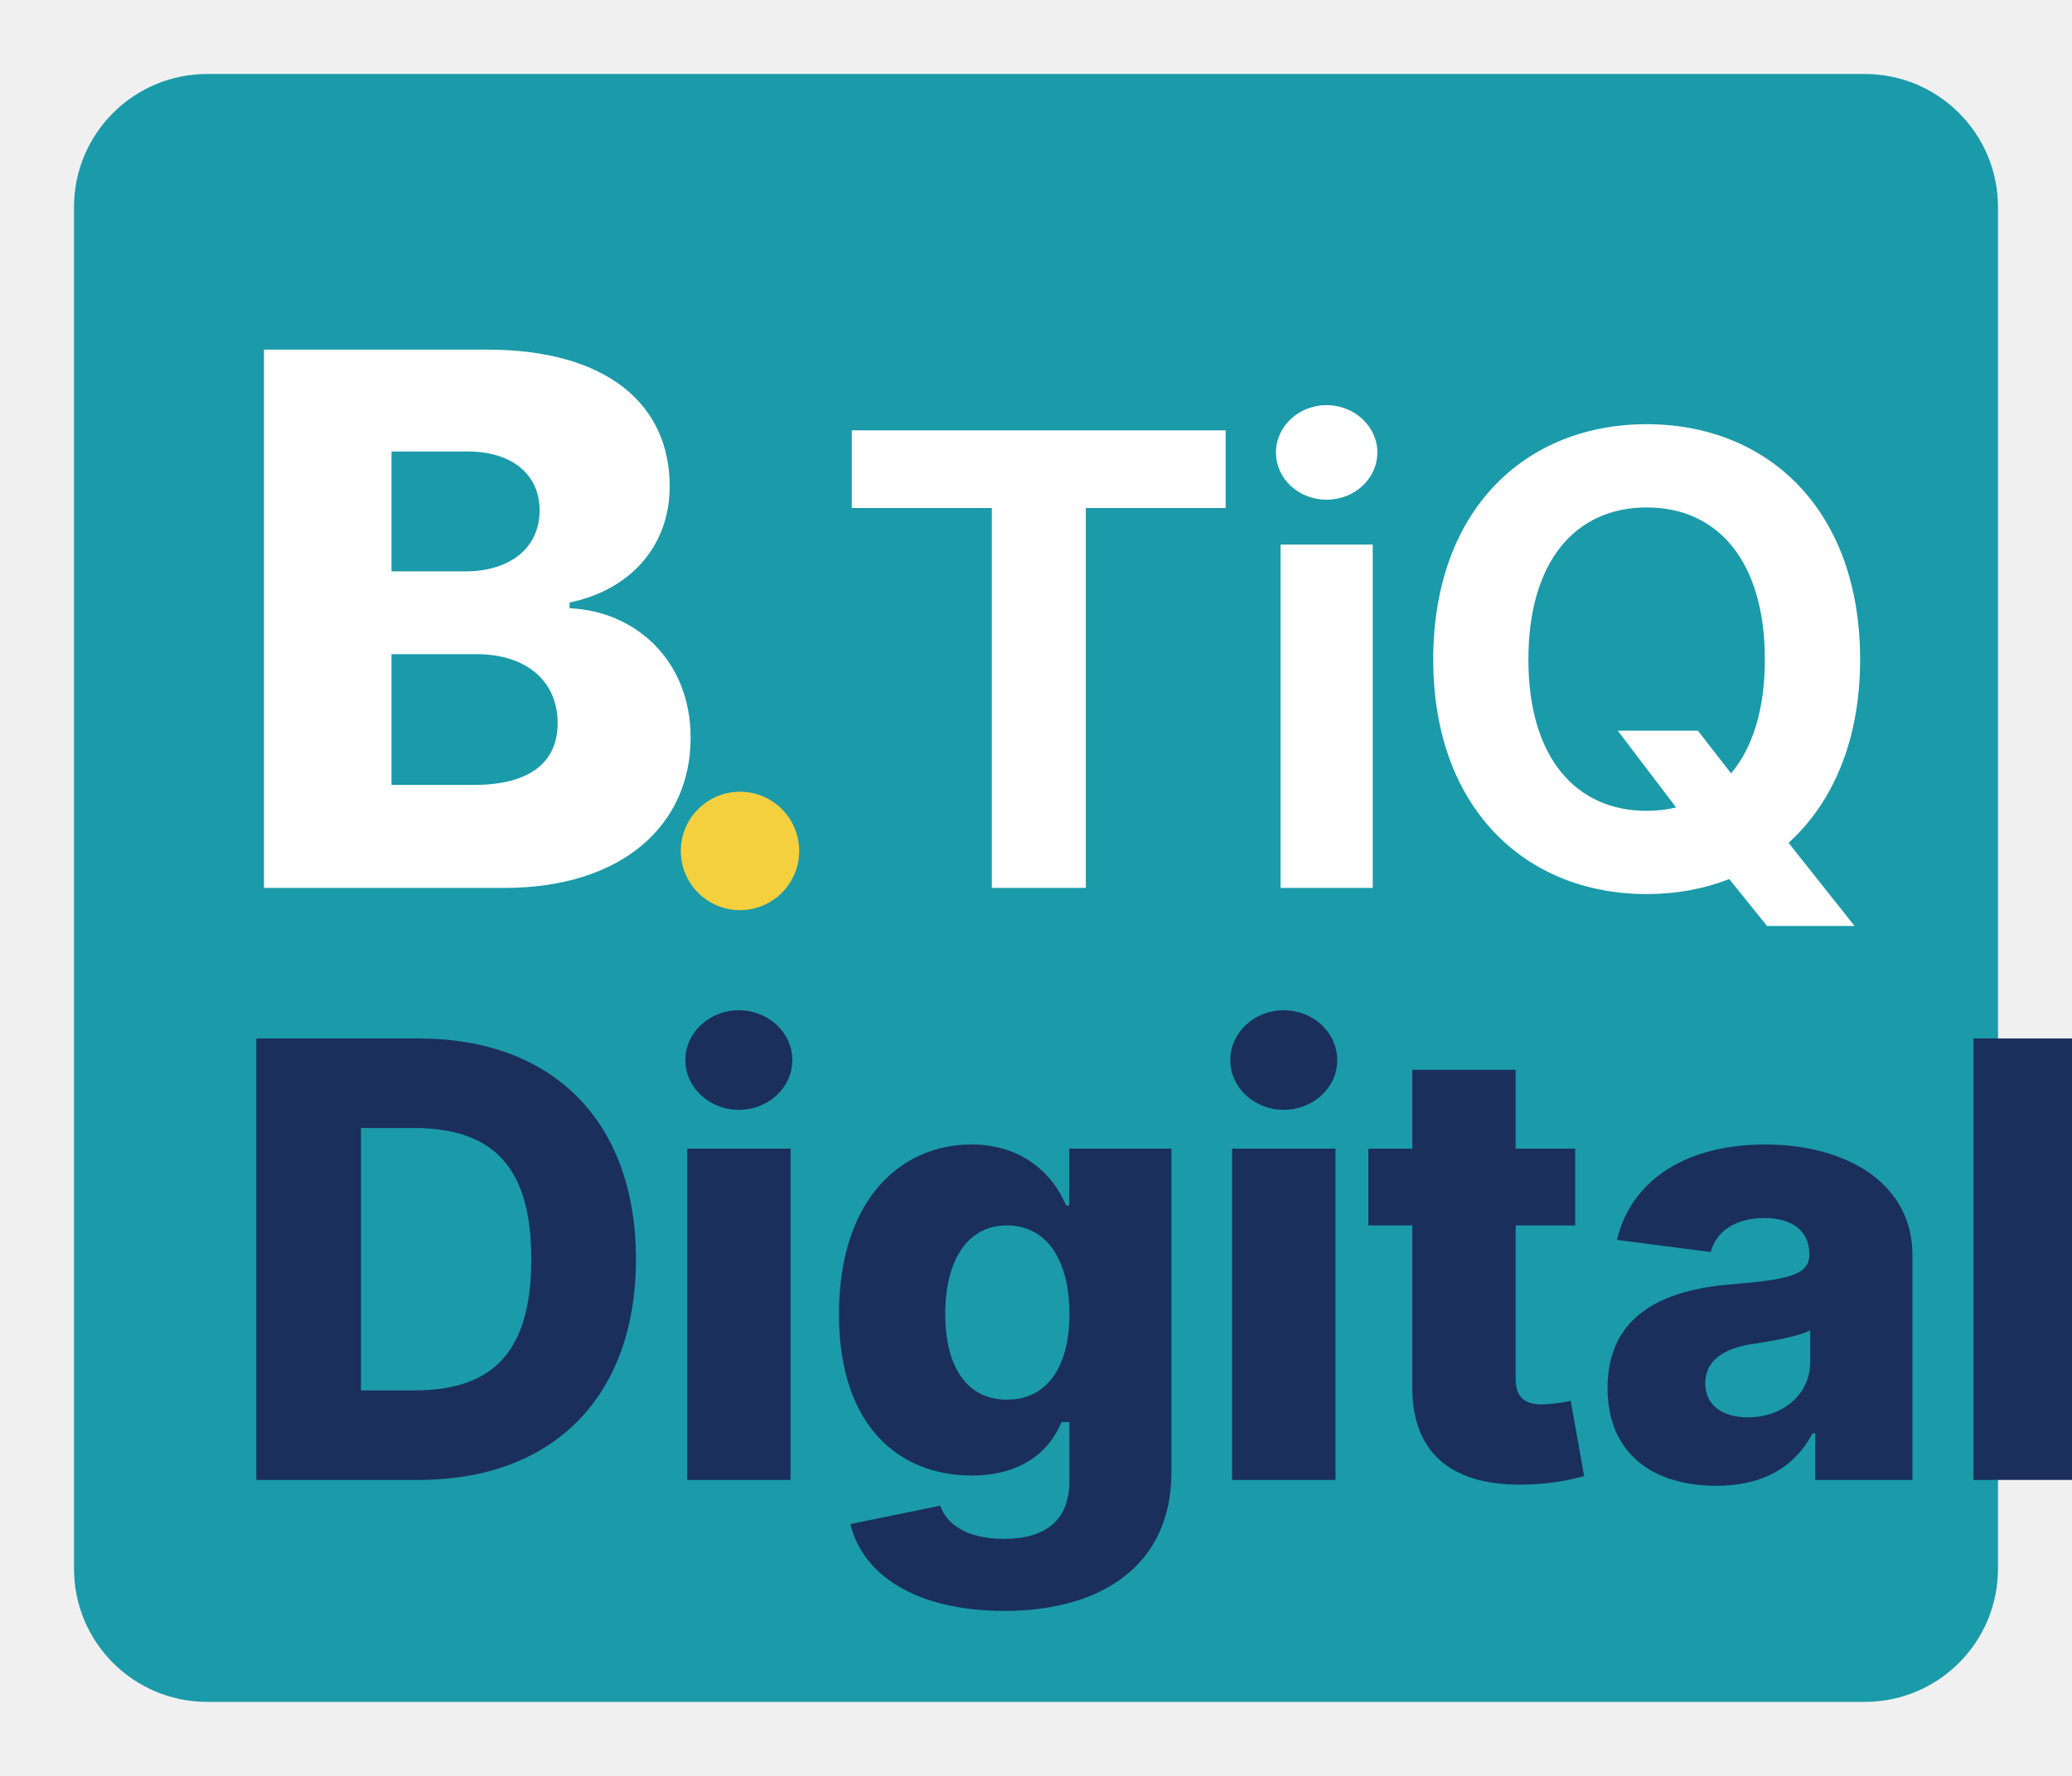
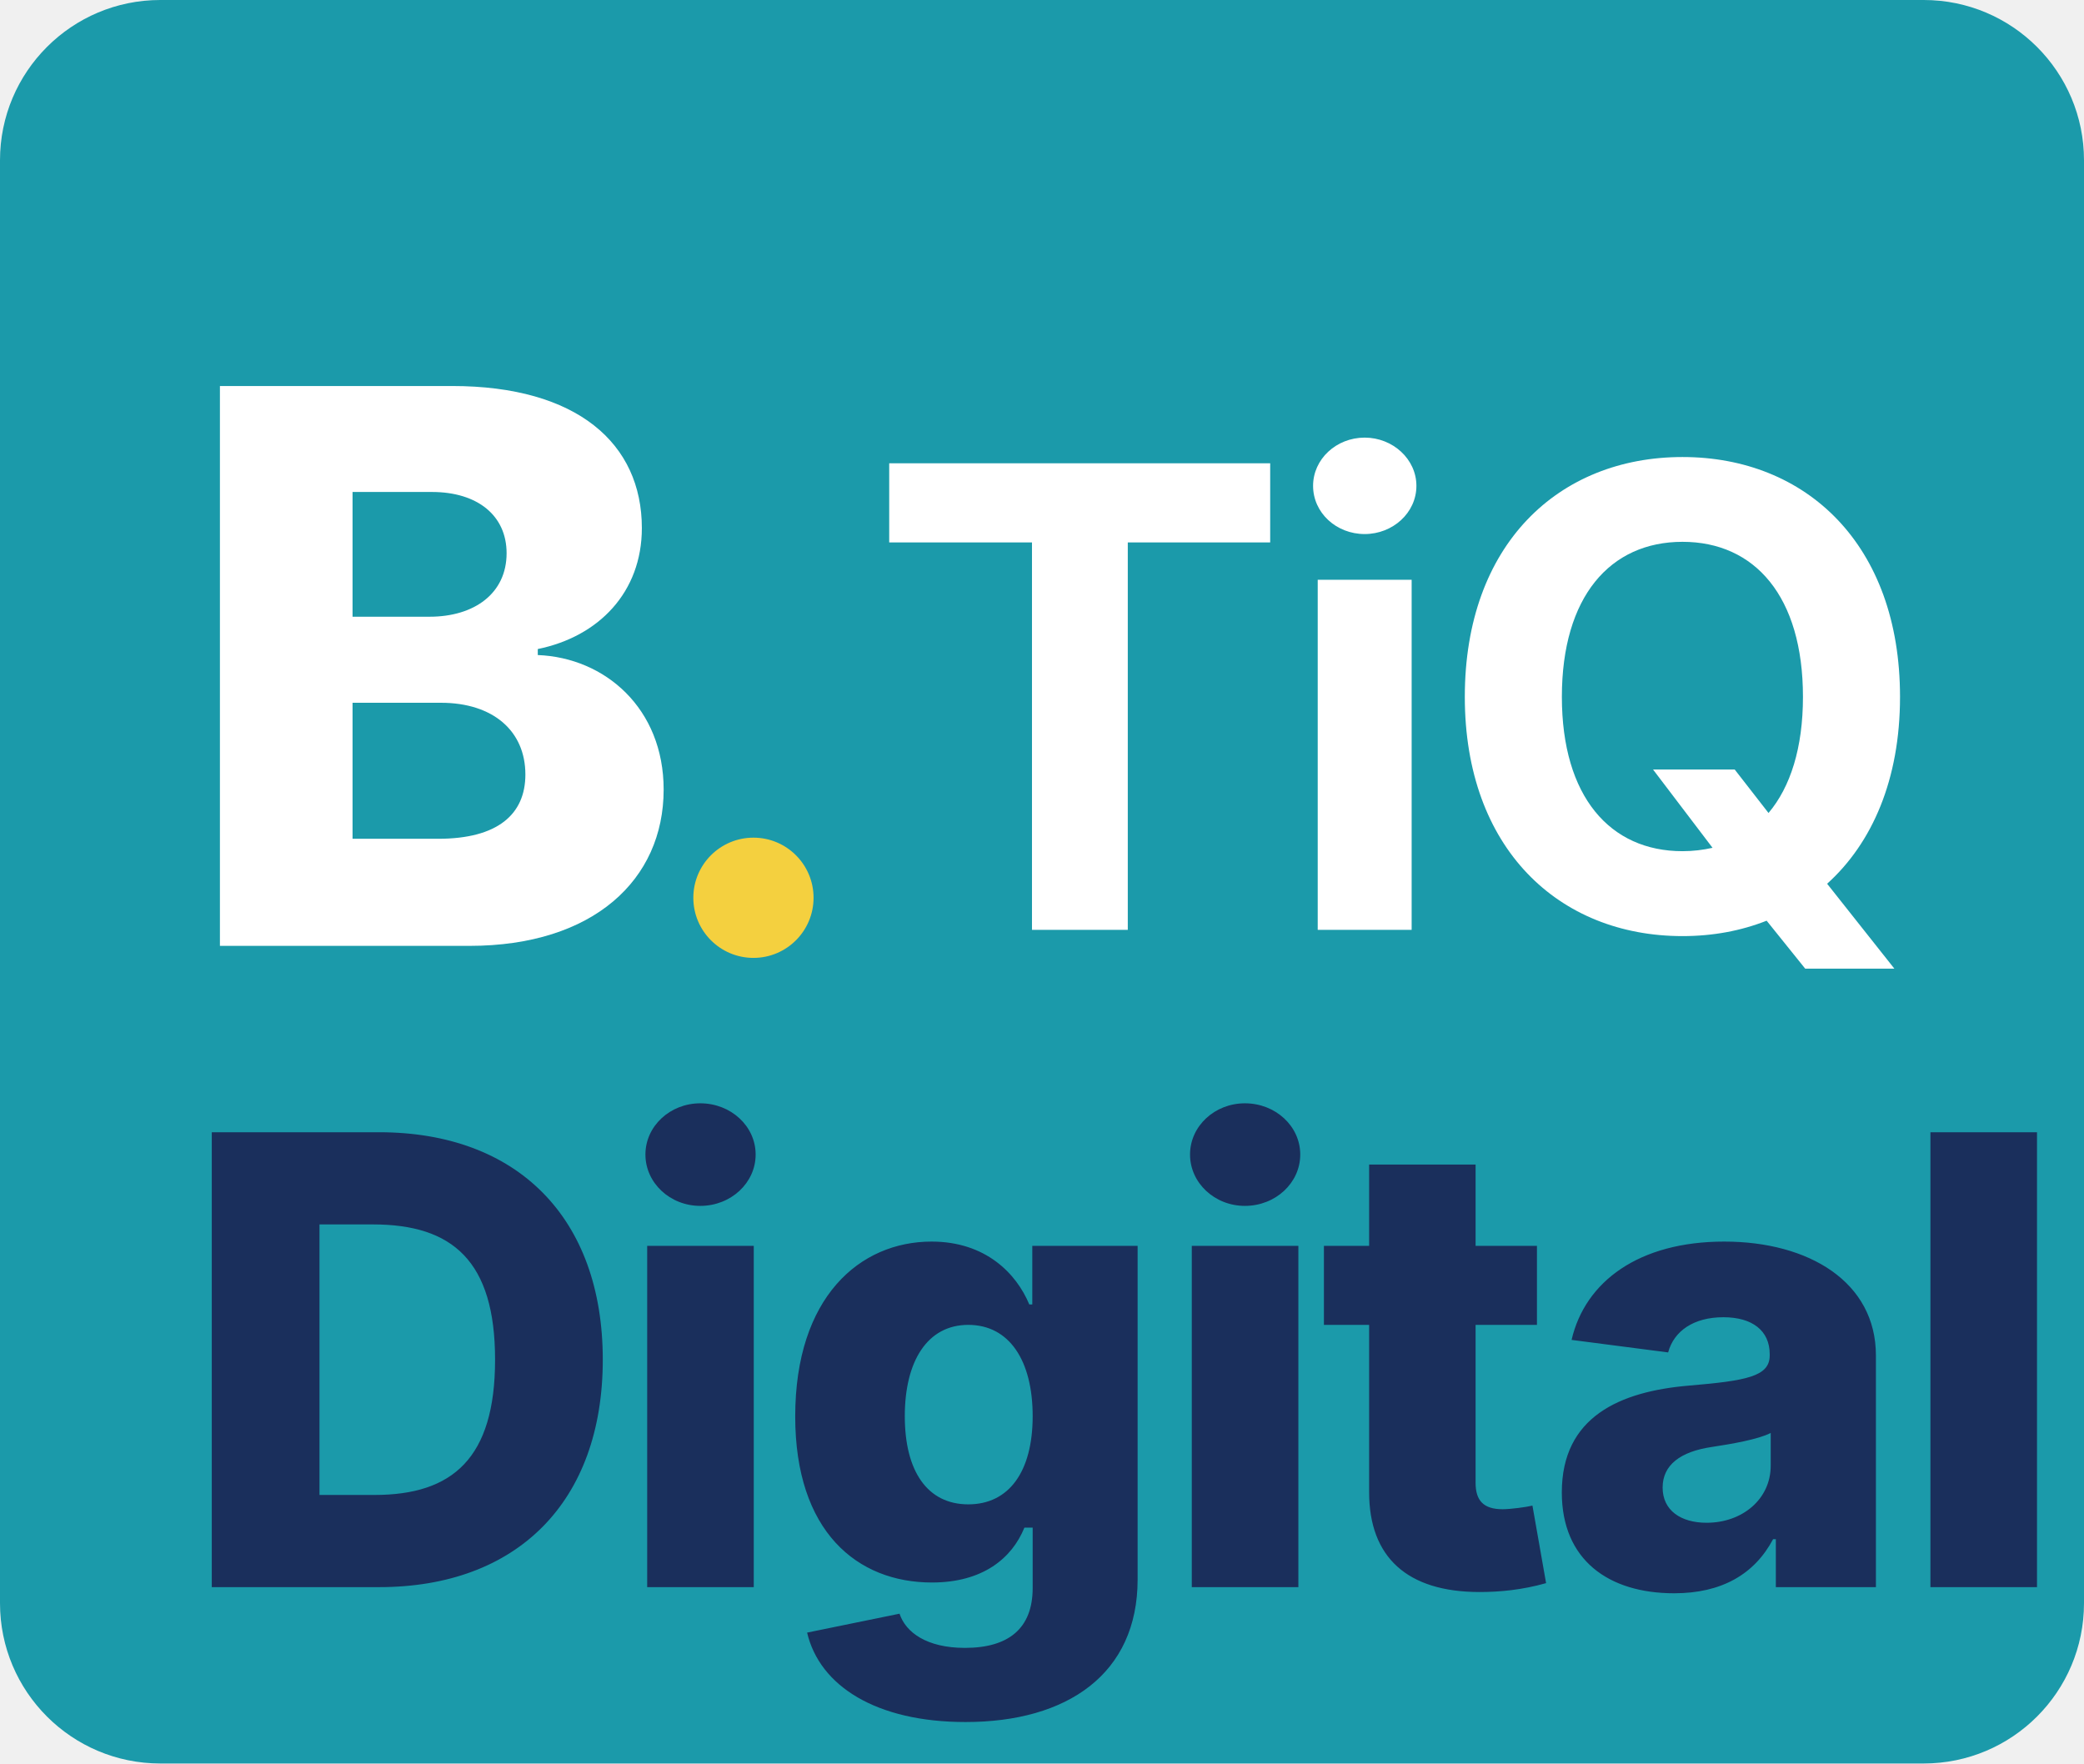
- <svg xmlns="http://www.w3.org/2000/svg" viewBox="0 0 280 240" fill="none">
-   <rect x="10" y="10" width="260" height="220" rx="18" fill="#1B9AAA" />
-   <text x="30" y="120" font-family="Inter, Arial, Helvetica, sans-serif" font-weight="800" font-size="100" fill="#FFFFFF" letter-spacing="-2">B</text>
-   <circle cx="100" cy="115" r="8" fill="#F4D03F" />
-   <text x="112" y="120" font-family="Inter, Arial, Helvetica, sans-serif" font-weight="700" font-size="85" fill="#FFFFFF" letter-spacing="-1">TiQ</text>
-   <text x="30" y="200" font-family="Inter, Arial, Helvetica, sans-serif" font-weight="800" font-size="82" fill="#1A2F5C" letter-spacing="-1">Digital</text>
+ <svg xmlns="http://www.w3.org/2000/svg" viewBox="0 0 260 220" fill="none">
+   <rect x="0" y="0" width="260" height="220" rx="20" fill="#1B9AAA" />
+   <text x="22" y="118" font-family="'Inter','Helvetica Neue',Arial,sans-serif" font-weight="800" font-size="96" fill="#FFFFFF" letter-spacing="-3">B</text>
+   <circle cx="94" cy="112" r="7.5" fill="#F4D03F" />
+   <text x="108" y="116" font-family="'Inter','Helvetica Neue',Arial,sans-serif" font-weight="700" font-size="80" fill="#FFFFFF" letter-spacing="-2">TiQ</text>
+   <text x="22" y="198" font-family="'Inter','Helvetica Neue',Arial,sans-serif" font-weight="800" font-size="78" fill="#1A2F5C" letter-spacing="-2">Digital</text>
</svg>
